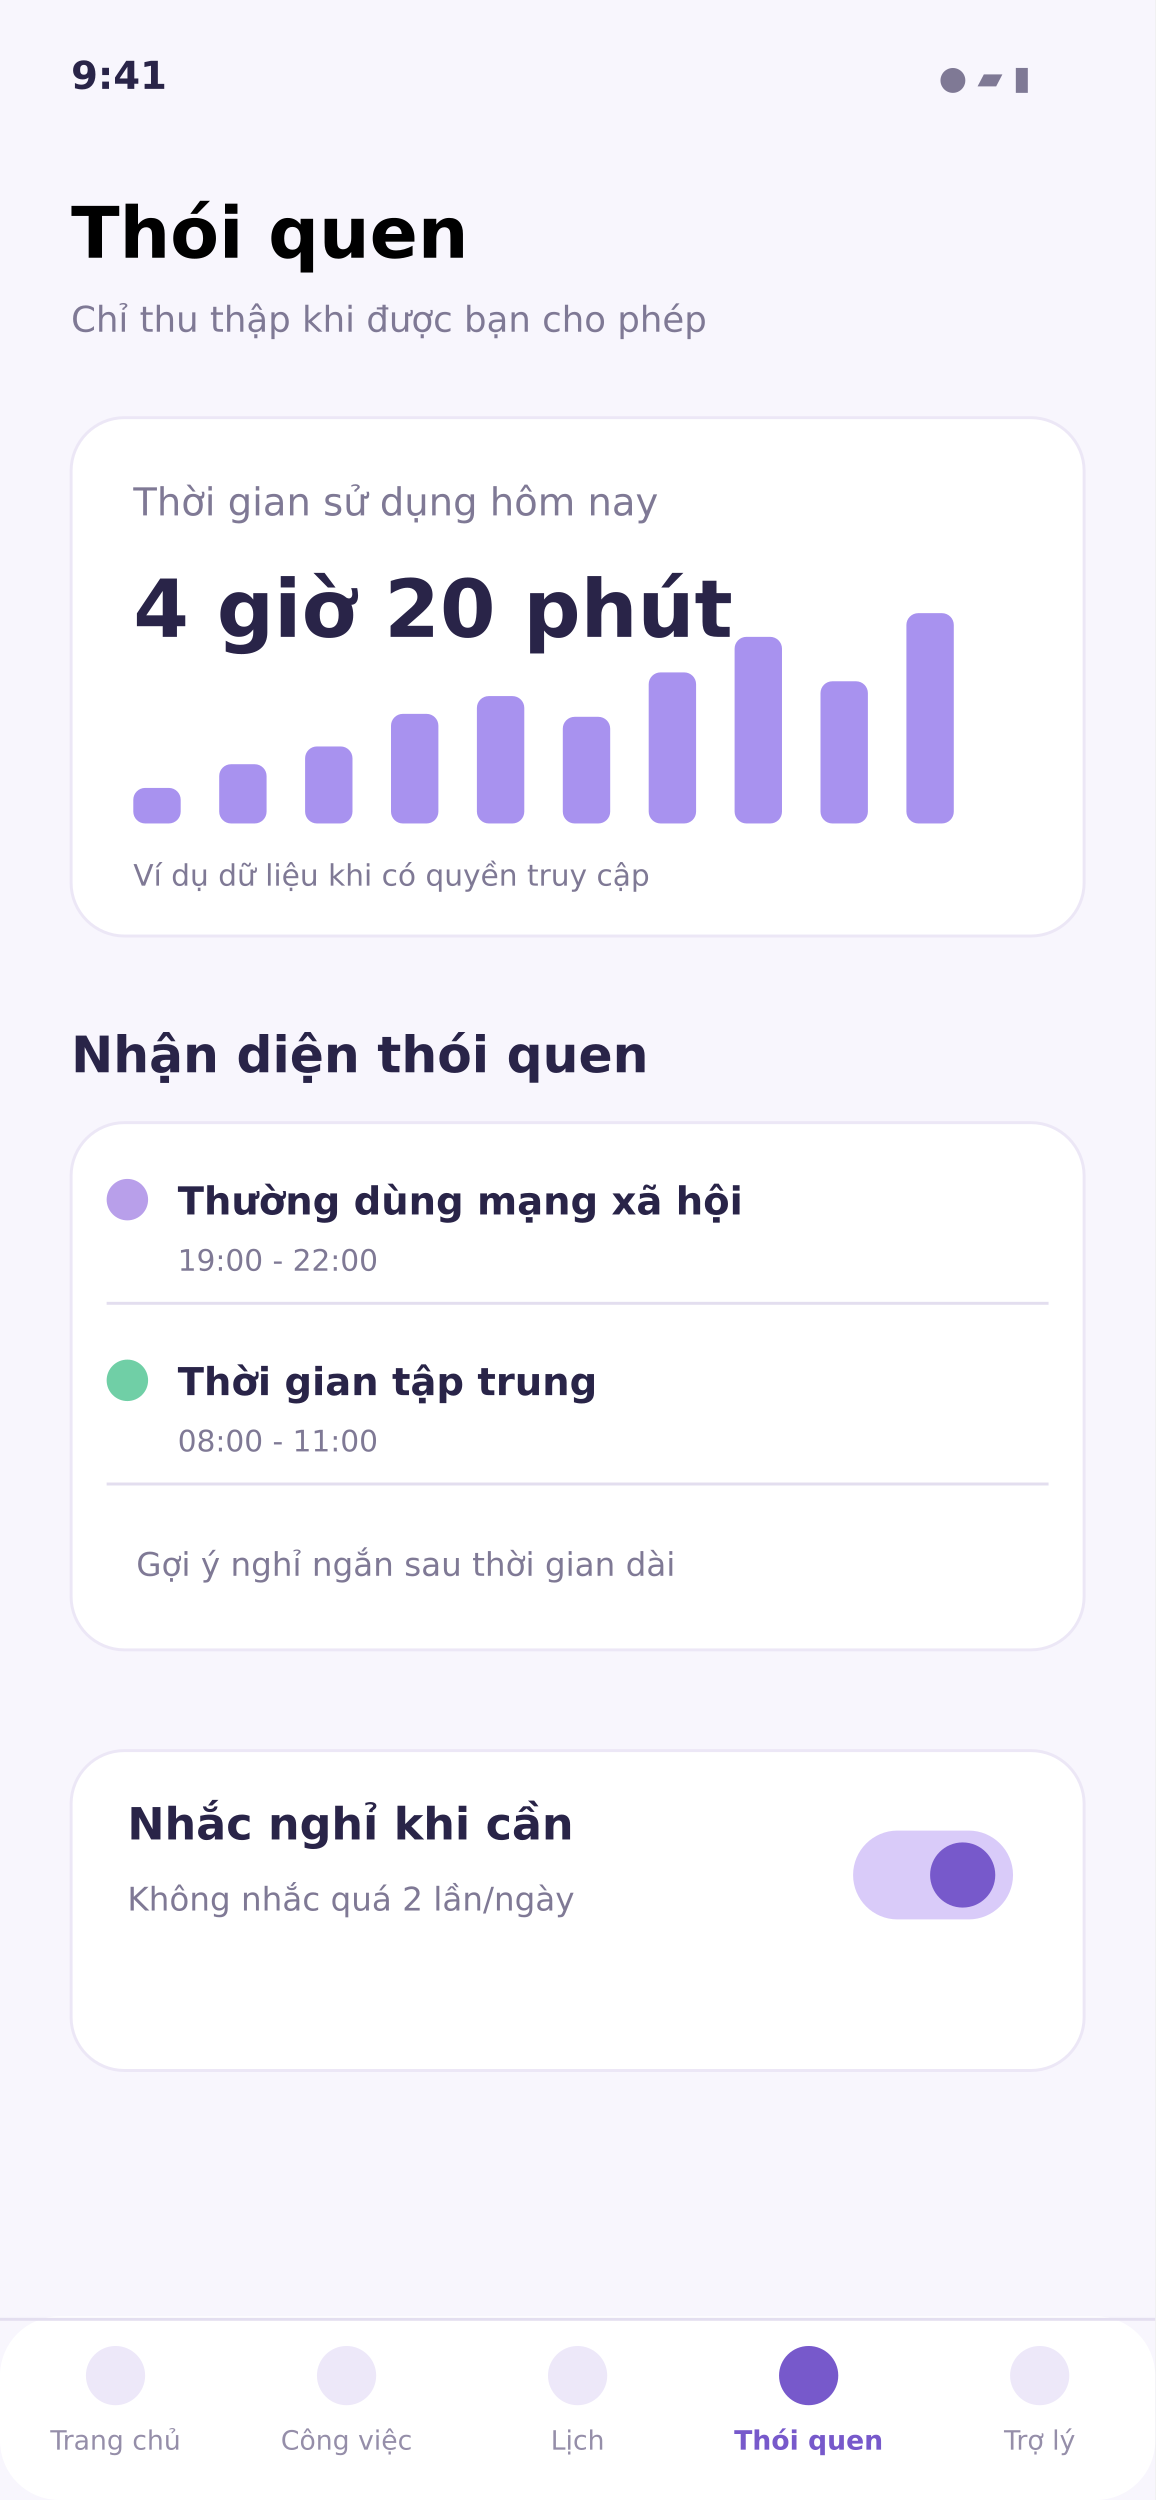
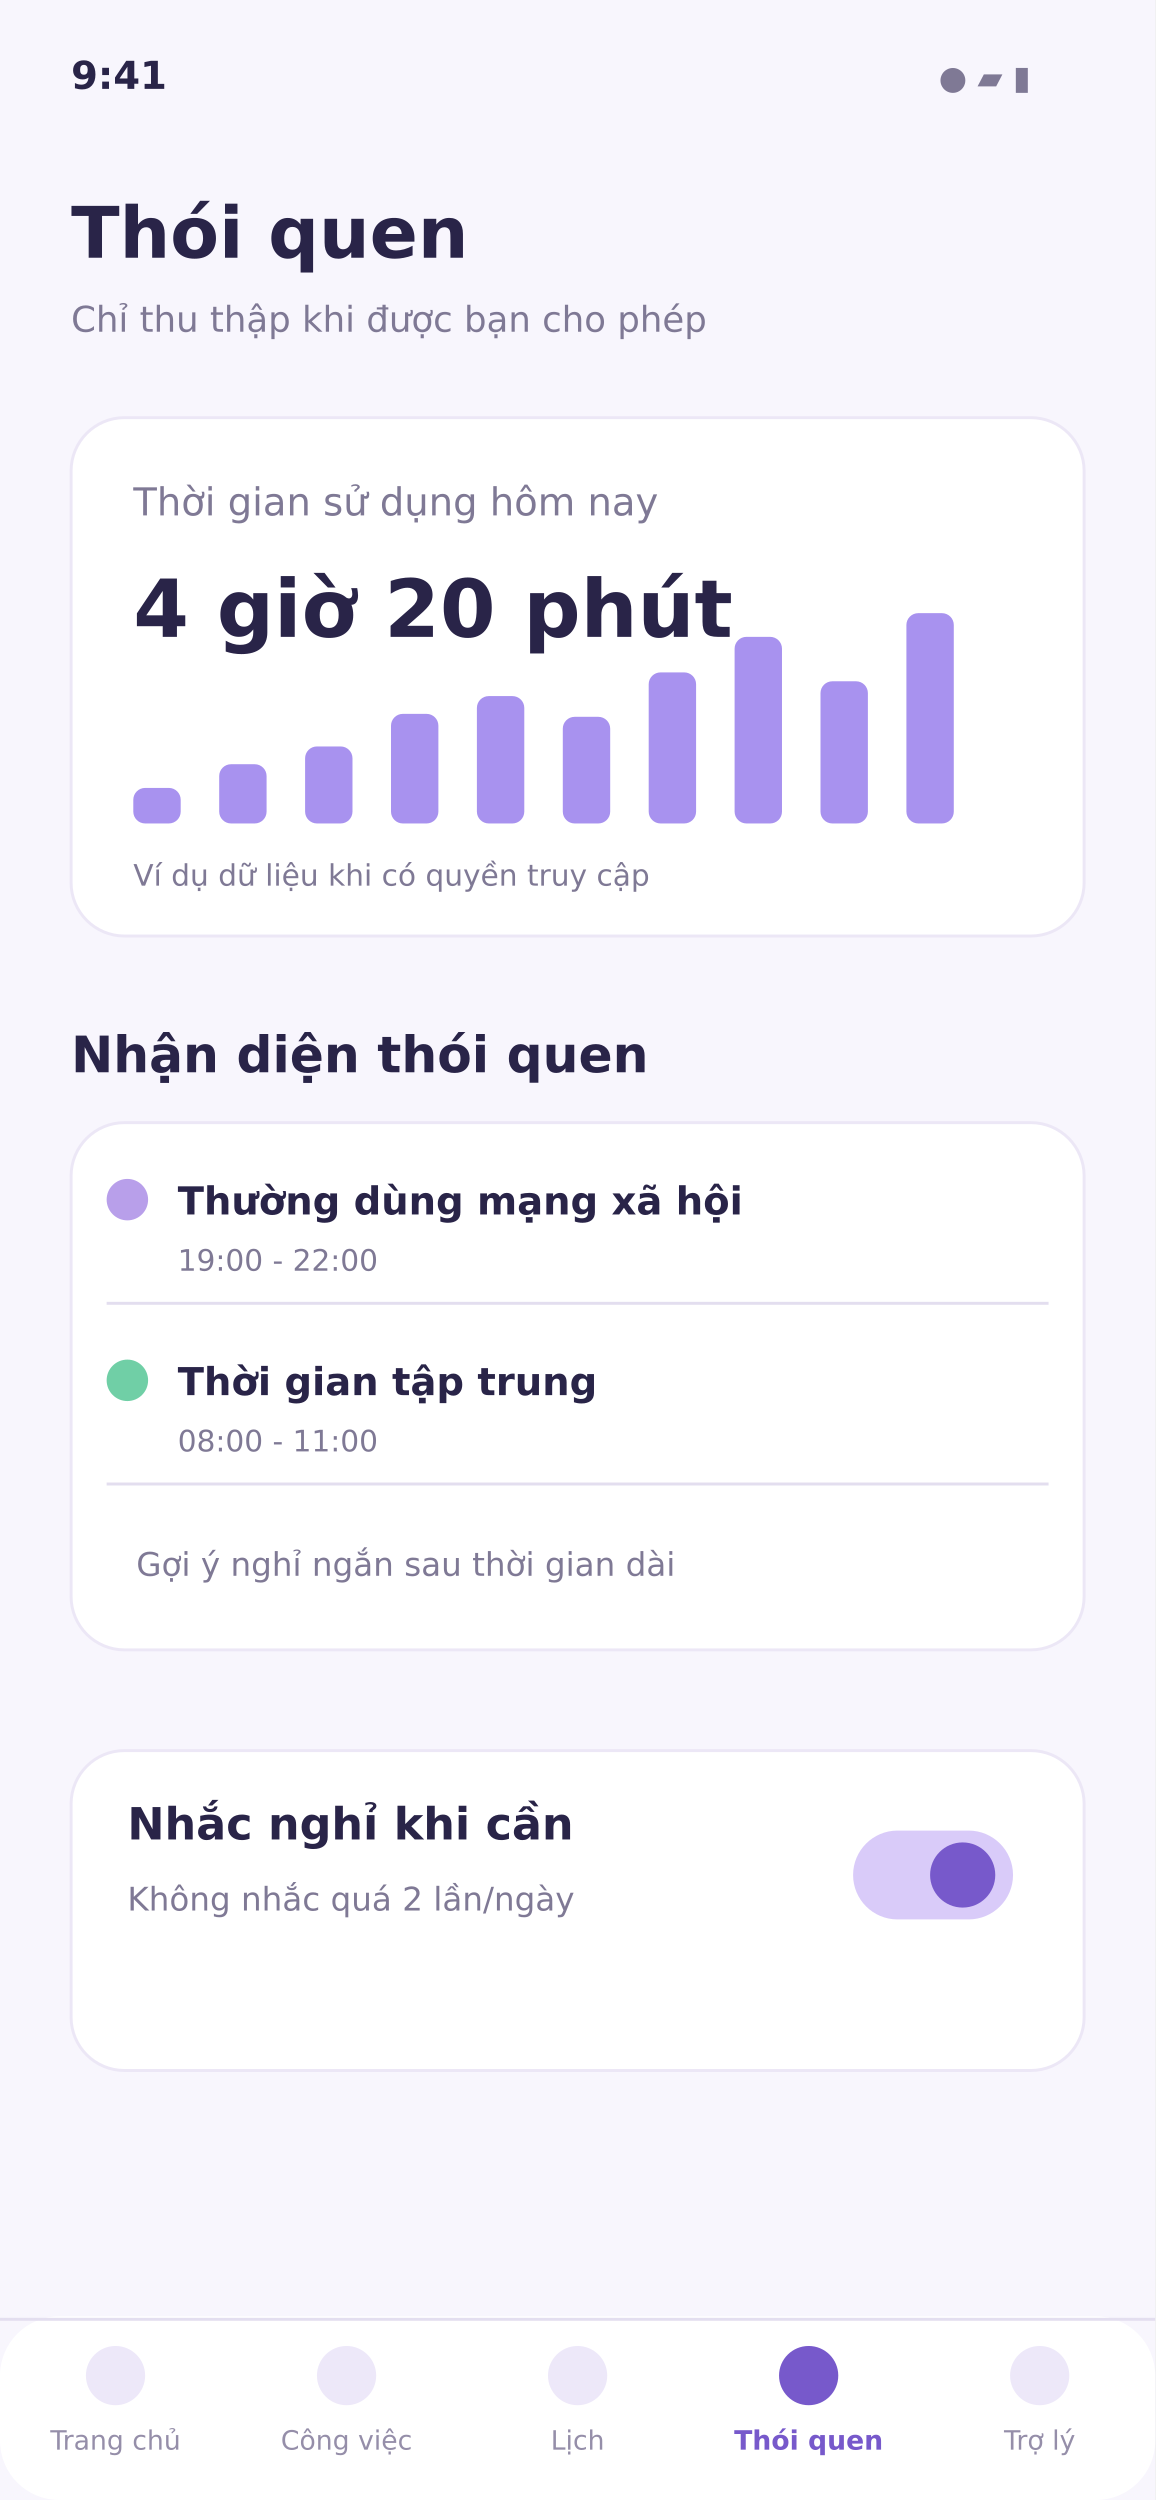
<svg xmlns="http://www.w3.org/2000/svg" width="390" height="844" viewBox="0 0 390 844" aria-label="OneLife Habits UX screen">
  <defs>
    <linearGradient id="header" x1="0" y1="0" x2=".8" y2="1">
      <stop stop-color="#262044" />
      <stop offset="1" stop-color="#7151B4" />
    </linearGradient>
    <linearGradient id="accent" x1="0" y1="0" x2="1" y2="1">
      <stop stop-color="#F0E6FF" />
      <stop offset="1" stop-color="#FFE0EF" />
    </linearGradient>
  </defs>
  <rect x="0" y="0" width="390" height="844" rx="0" fill="#F8F6FD" stroke="none" />
  <g id="region-header">
    <g id="region-status-bar">
      <text x="24" y="30" font-size="13" fill="#292448" font-weight="700" text-anchor="start" font-family="DejaVu Sans, Arial, sans-serif">9:41</text>
      <text x="348" y="30" font-size="11" fill="#7F7995" font-weight="500" text-anchor="end" font-family="DejaVu Sans, Arial, sans-serif">●  ▰  ▮</text>
    </g>
-     <text x="24" y="87" font-size="24" fill="false" font-weight="700" text-anchor="start" font-family="DejaVu Sans, Arial, sans-serif">Thói quen</text>
+     <text x="24" y="87" font-size="24" fill="#292448" font-weight="700" text-anchor="start" font-family="DejaVu Sans, Arial, sans-serif">Thói quen</text>
    <text x="24" y="112" font-size="12" fill="#7F7995" font-weight="500" text-anchor="start" font-family="DejaVu Sans, Arial, sans-serif">Chỉ thu thập khi được bạn cho phép</text>
  </g>
  <rect x="24" y="141" width="342" height="175" rx="18" fill="#fff" stroke="#ECE7F6" />
  <text x="45" y="174" font-size="13" fill="#7F7995" font-weight="500" text-anchor="start" font-family="DejaVu Sans, Arial, sans-serif">Thời gian sử dụng hôm nay</text>
  <text x="45" y="215" font-size="27" fill="#292448" font-weight="750" text-anchor="start" font-family="DejaVu Sans, Arial, sans-serif">4 giờ 20 phút</text>
  <rect x="45" y="266" width="16" height="12" rx="4" fill="#A892EF" stroke="none" />
  <rect x="74" y="258" width="16" height="20" rx="4" fill="#A892EF" stroke="none" />
  <rect x="103" y="252" width="16" height="26" rx="4" fill="#A892EF" stroke="none" />
  <rect x="132" y="241" width="16" height="37" rx="4" fill="#A892EF" stroke="none" />
  <rect x="161" y="235" width="16" height="43" rx="4" fill="#A892EF" stroke="none" />
  <rect x="190" y="242" width="16" height="36" rx="4" fill="#A892EF" stroke="none" />
  <rect x="219" y="227" width="16" height="51" rx="4" fill="#A892EF" stroke="none" />
  <rect x="248" y="215" width="16" height="63" rx="4" fill="#A892EF" stroke="none" />
  <rect x="277" y="230" width="16" height="48" rx="4" fill="#A892EF" stroke="none" />
  <rect x="306" y="207" width="16" height="71" rx="4" fill="#A892EF" stroke="none" />
  <text x="45" y="299" font-size="10" fill="#7F7995" font-weight="500" text-anchor="start" font-family="DejaVu Sans, Arial, sans-serif">Ví dụ dữ liệu khi có quyền truy cập</text>
  <text x="24" y="362" font-size="17" fill="#292448" font-weight="700" text-anchor="start" font-family="DejaVu Sans, Arial, sans-serif">Nhận diện thói quen</text>
  <rect x="24" y="379" width="342" height="178" rx="18" fill="#fff" stroke="#ECE7F6" />
  <circle cx="43" cy="405" r="7" fill="#B89FEA" />
  <text x="60" y="410" font-size="13" fill="#292448" font-weight="650" text-anchor="start" font-family="DejaVu Sans, Arial, sans-serif">Thường dùng mạng xã hội</text>
  <text x="60" y="429" font-size="10" fill="#7F7995" font-weight="500" text-anchor="start" font-family="DejaVu Sans, Arial, sans-serif">19:00 - 22:00</text>
  <path d="M36 440L354 440" stroke="#E3DEEF" stroke-width="1" />
  <circle cx="43" cy="466" r="7" fill="#70CFA6" />
  <text x="60" y="471" font-size="13" fill="#292448" font-weight="650" text-anchor="start" font-family="DejaVu Sans, Arial, sans-serif">Thời gian tập trung</text>
  <text x="60" y="490" font-size="10" fill="#7F7995" font-weight="500" text-anchor="start" font-family="DejaVu Sans, Arial, sans-serif">08:00 - 11:00</text>
  <path d="M36 501L354 501" stroke="#E3DEEF" stroke-width="1" />
  <text x="46" y="532" font-size="11" fill="#7F7995" font-weight="500" text-anchor="start" font-family="DejaVu Sans, Arial, sans-serif">Gợi ý nghỉ ngắn sau thời gian dài</text>
  <rect x="24" y="591" width="342" height="108" rx="18" fill="#fff" stroke="#ECE7F6" />
  <text x="43" y="621" font-size="15" fill="#292448" font-weight="700" text-anchor="start" font-family="DejaVu Sans, Arial, sans-serif">Nhắc nghỉ khi cần</text>
  <text x="43" y="645" font-size="11" fill="#7F7995" font-weight="500" text-anchor="start" font-family="DejaVu Sans, Arial, sans-serif">Không nhắc quá 2 lần/ngày</text>
  <rect x="288" y="618" width="54" height="30" rx="15" fill="#D9CBF9" stroke="none" />
  <circle cx="325" cy="633" r="11" fill="#7759CB" />
  <g id="region-bottom-navigation">
    <rect x="0" y="782" width="390" height="62" rx="20" fill="#fff" stroke="none" />
    <path d="M0 783L390 783" stroke="#E3DEEF" stroke-width="1" />
    <circle cx="39" cy="802" r="10" fill="#EDE8F9" />
    <text x="39" y="827" font-size="9" fill="#958EA9" font-weight="500" text-anchor="middle" font-family="DejaVu Sans, Arial, sans-serif">Trang chủ</text>
    <circle cx="117" cy="802" r="10" fill="#EDE8F9" />
    <text x="117" y="827" font-size="9" fill="#958EA9" font-weight="500" text-anchor="middle" font-family="DejaVu Sans, Arial, sans-serif">Công việc</text>
    <circle cx="195" cy="802" r="10" fill="#EDE8F9" />
    <text x="195" y="827" font-size="9" fill="#958EA9" font-weight="500" text-anchor="middle" font-family="DejaVu Sans, Arial, sans-serif">Lịch</text>
    <circle cx="273" cy="802" r="10" fill="#7759CB" />
    <text x="273" y="827" font-size="9" fill="#7759CB" font-weight="700" text-anchor="middle" font-family="DejaVu Sans, Arial, sans-serif">Thói quen</text>
    <circle cx="351" cy="802" r="10" fill="#EDE8F9" />
    <text x="351" y="827" font-size="9" fill="#958EA9" font-weight="500" text-anchor="middle" font-family="DejaVu Sans, Arial, sans-serif">Trợ lý</text>
  </g>
</svg>
